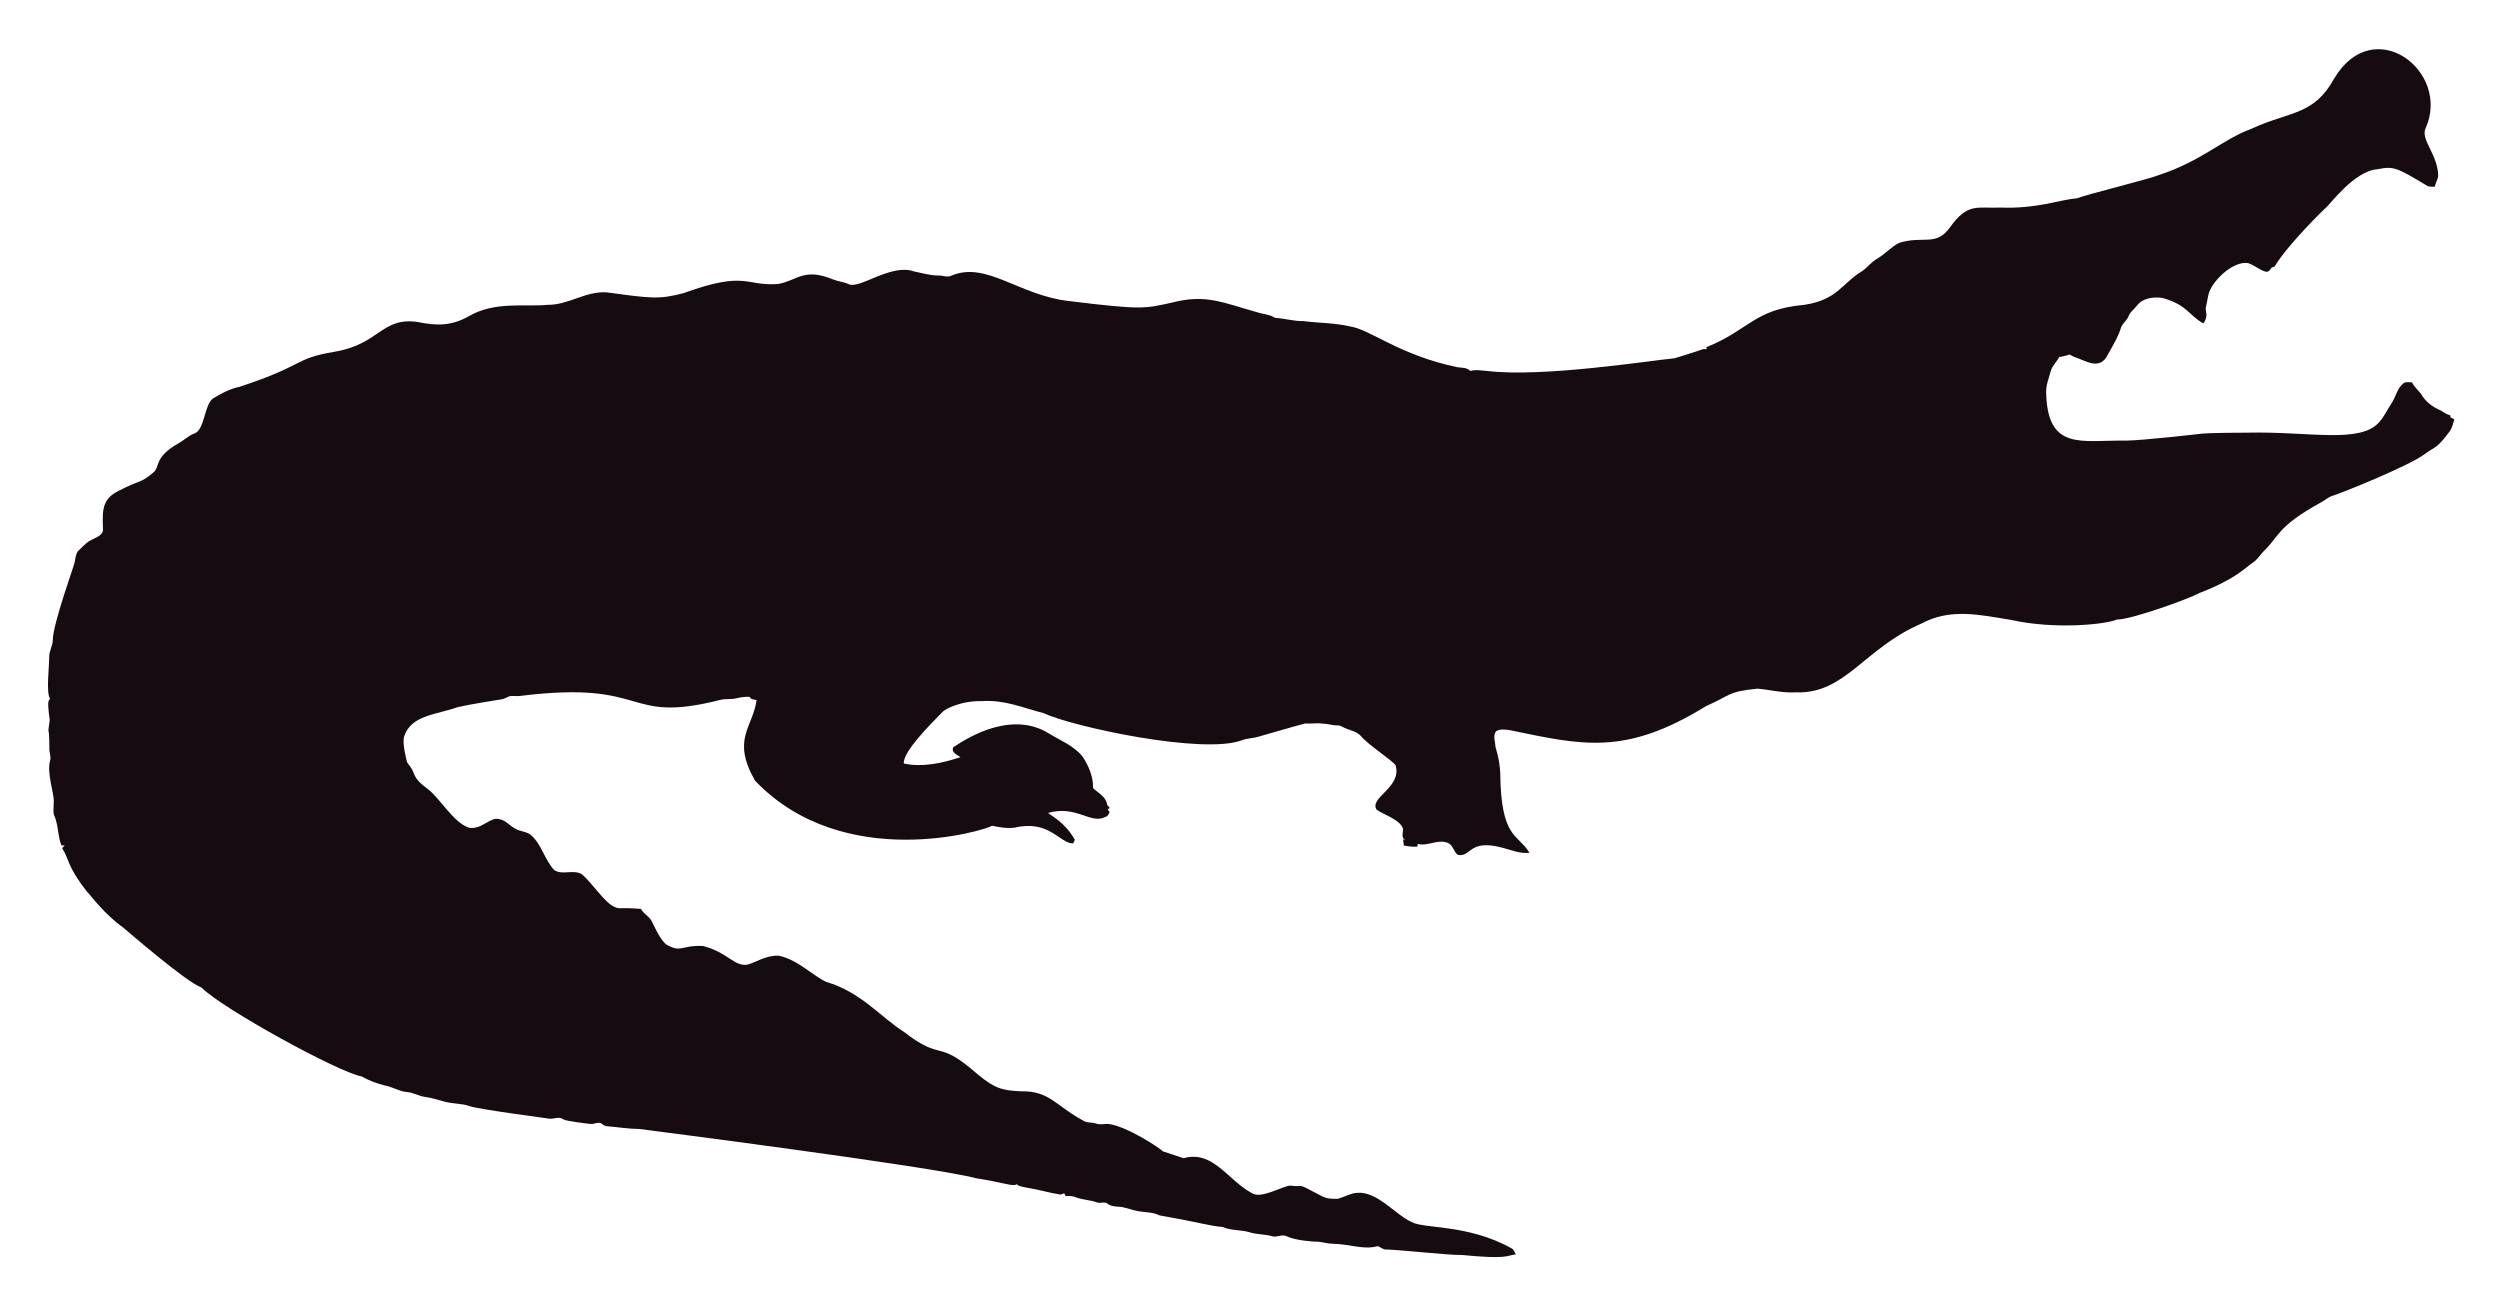
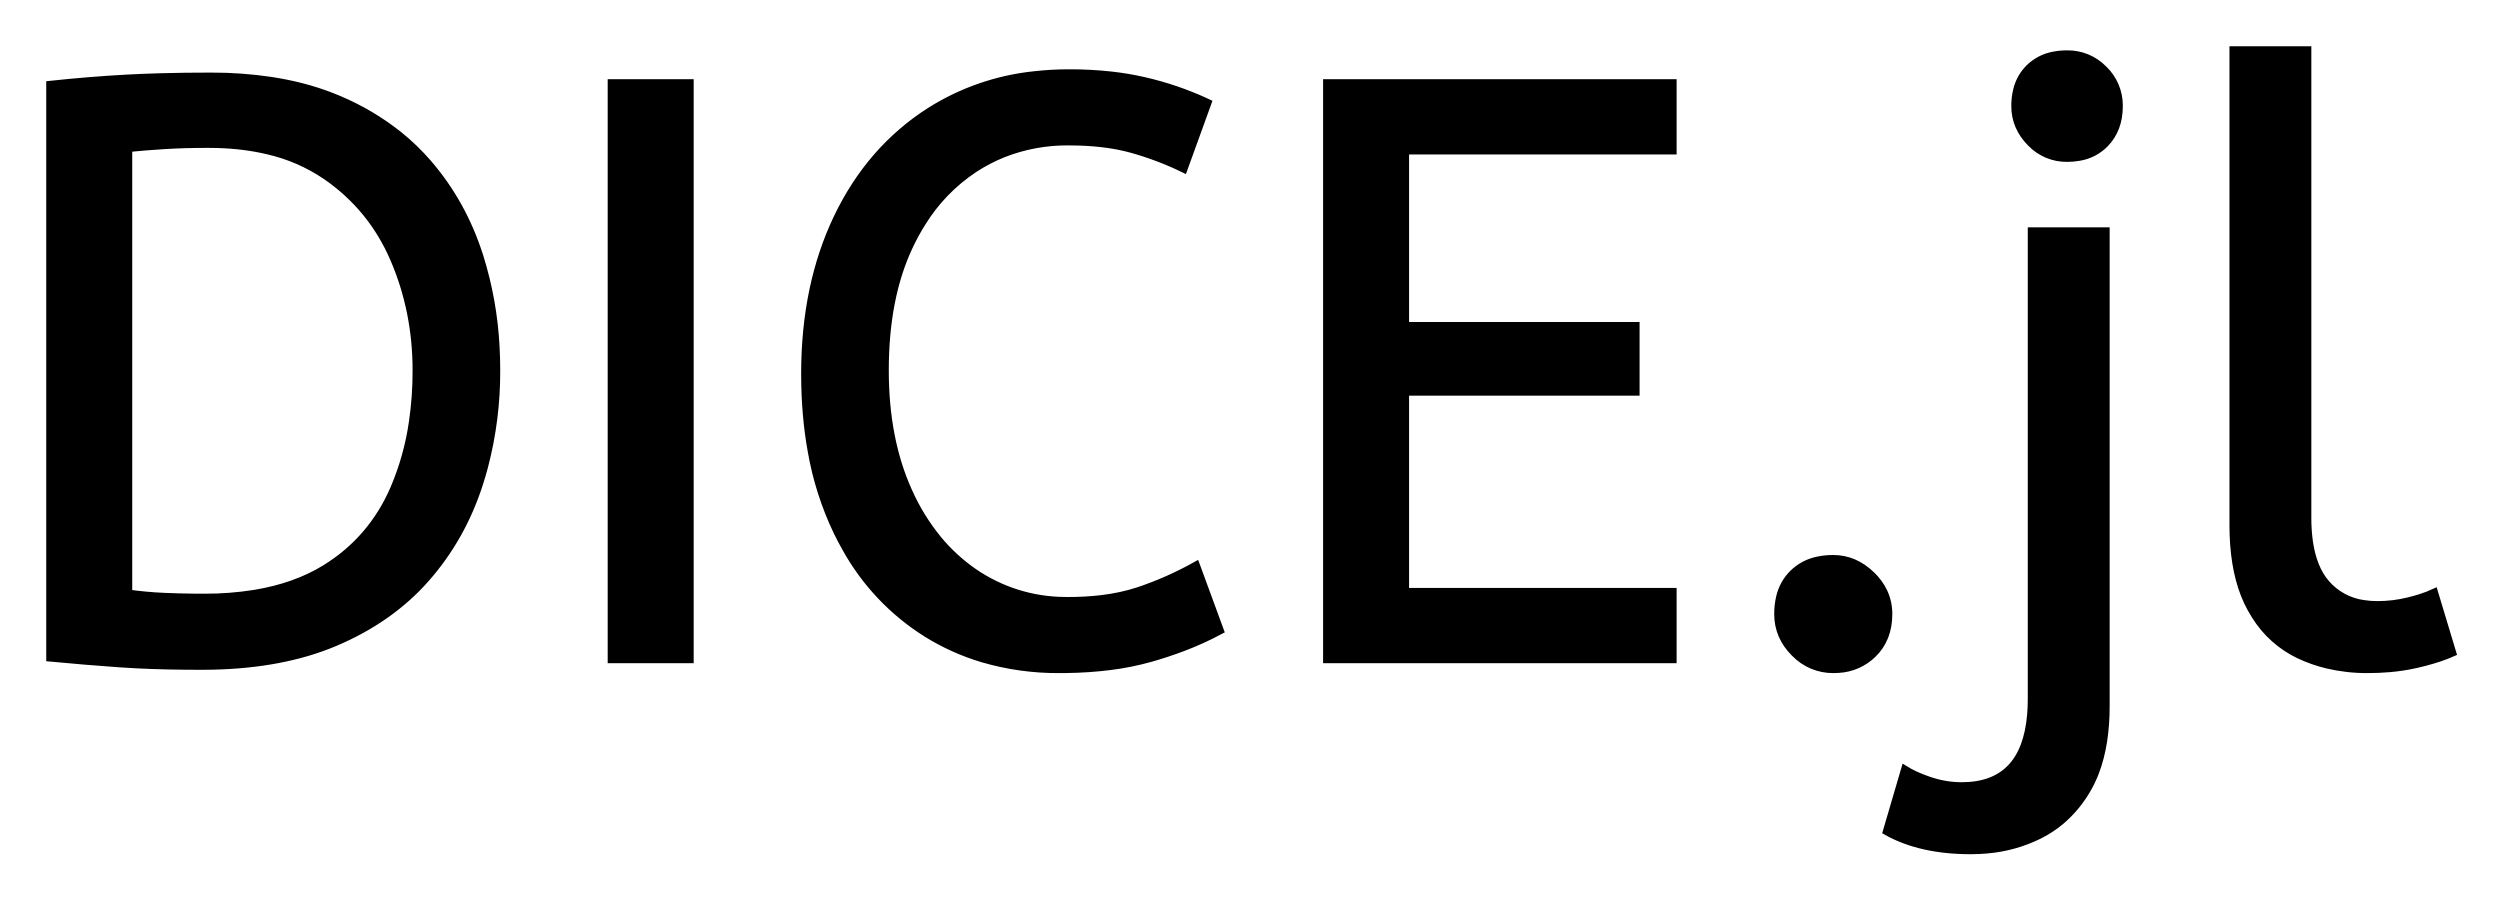
- <svg xmlns="http://www.w3.org/2000/svg" role="img" viewBox="-18.65 -23.65 2659.80 1387.30">
-   <path fill="#160B10" d="M2562.057 112.664c-5.93 12.226 13.089 27.649 13.408 51.328-.967 3.791-2.837 7.289-3.816 11.093-2.417-.267-4.923.089-7.226-.636-33.512-20.05-36.245-21.483-53.631-18.038-24.88 1.775-51.012 38.147-54.547 40.579-1 .685-40.963 39.485-54.967 62.993-1.056.331-2.086.661-3.078 1.005-1.45 2.188-3.295 5.317-6.386 4.363-6.755-1.794-12.047-7.022-18.687-9.083-14.172-2.325-33.569 14.577-40.185 28.126-2.76 5.432-2.862 11.614-4.401 17.415-2.078 5.918 3.558 9.203-2.964 18.611-15.758-8.651-16.89-19.671-43.645-27.108-9.541-1.323-21.002.025-27.146 8.345-2.9 3.956-7.454 6.64-8.994 11.487-1.705 4.223-5.788 6.857-7.569 10.978-3.219 10.775-9.274 20.417-14.705 30.186-7.484 15.043-21.458 7.113-29.639 3.893-3.549-1.501-7.378-2.404-10.482-4.745-3.613 1.31-7.378 2.124-11.131 2.799-2.9 5.19-7.62 9.362-9.184 15.252-1.972 7.442-5.139 14.807-4.771 22.656 1.426 62.435 37.744 50.23 84.657 50.985 18.427-.238 76.659-6.917 77.661-7.06 10.315-1.512 51.103-1.387 52.104-1.425 64.718-1.507 119.253 12.017 139.725-10.991 5.622-6.144 8.955-13.878 13.598-20.735 4.617-7.073 5.915-16.893 13.662-21.562 2.519-.687 5.19-.305 7.81-.242 2.481 5.406 7.582 8.854 10.609 13.891 4.503 7.467 12.047 12.632 19.921 16.041 3.269 1.794 6.144 4.389 9.999 4.936.166.852.369 1.705.598 2.57 1.259.611 2.519 1.208 3.854 1.819-1.196 4.325-2.073 8.854-4.681 12.606-14.981 20.134-15.737 16.079-26.561 24.297-16.513 12.73-90.704 42.38-97.937 44.421-4.63 1.259-8.078 4.719-12.199 6.907-47.689 26.034-44.914 36.755-61.276 51.99-3.969 4.096-6.856 9.273-11.754 12.403-6.886 4.248-16.845 16.908-56.76 32.26-10.994 6.222-73.381 28.559-87.544 28.177-12.182 5.289-66.295 10.873-113.113.394-34.047-5.52-64.247-12.539-95.05 3.905-61.045 26.219-81.054 75.205-133.67 73.195-13.739.903-27.159-2.684-40.745-3.943-32.756 3.396-26.951 6.432-54.687 18.547-86.536 53.421-132.198 41.426-208.888 25.607-4.859-.636-10.304-1.616-14.68 1.259-3.511 4.999-.687 11.232-.509 16.804 2.76 8.879 4.605 18.076 5.037 27.388.678 70.703 18.876 64.615 31.064 85.038-10.38 1.31-20.137-3.346-30.008-5.724-35.054-8.942-31.959 10.974-46.367 7.887-4.376-3.651-5.076-10.864-10.94-12.886-10.482-3.893-20.875 4.033-31.37 1.285-.165.725-.483 2.163-.649 2.875-4.834.432-9.592-.331-14.311-1.196-.153-2.201-.407-4.401-.751-6.551.7.127 2.112.382 2.824.509-5.368-1.387-2.926-7.48-2.862-11.411-2.581-10.171-21.93-15.743-28.266-20.735-7.896-13.101 27.192-23.356 20.29-47.143-4.808-6.385-29.888-22.164-37.17-31.395-4.783-5.063-12.047-5.813-18.013-8.815-1.972-.827-3.791-2.315-6.017-2.239-5.597.191-10.965-1.781-16.537-1.908-6.208-.878-12.441.318-18.661-.076-6.376 1.51-49.471 13.993-49.471 13.993-5.775 1.781-11.97 1.603-17.631 3.791-41.153 15.671-180.401-14.399-211.051-28.838-22.477-5.819-41.27-14.396-65.945-12.772-23.033-.496-39.521 9.215-41.101 11.08-14.156 14.382-42.805 43.009-41.597 55.297 9.881 2.049 27.067 4.244 60.297-6.755-3.6-2.633-10.164-4.859-7.683-10.52 30.91-20.96 69.478-34.528 101.385-14.896 12.454 7.683 26.879 13.128 36.241 24.907 6.449 9.897 11.461 21.384 11.08 33.43 5.483 5.19 14.184 9.464 14.96 17.771.954 1.132 1.883 2.239 2.9 3.371-.56.344-1.679 1.03-2.251 1.361.674 1.081 1.336 2.15 2.022 3.244-1.157 2.112-2.252 4.643-4.923 5.037-15.167 7.923-30.412-12.885-60.589-4.414 4.515 3.914 17.957 10.035 28.495 28.596-.623 1.285-1.221 2.582-1.781 3.893-14.581-.066-25.26-25.439-62.103-16.83-8.065 1.081-16.27-.28-24.119-2.048-5.689 4.616-157.704 51.097-252.241-47.919-25.462-44.516-2.105-56.742 1.616-85.776-2.646-.598-6.259-.445-7.429-3.447-4.834-.216-9.63.547-14.311 1.666-5.343 1.336-10.927.254-16.283 1.527-104.921 26.598-73.475-21.586-213.976-4.058-3.638.483-7.327-.471-10.927.267-2.722 1.043-5.203 2.786-8.129 3.244-1.005.139-35.568 5.632-46.749 8.332-23.248 8.245-49.669 8.494-57.027 31.013-2.544 7.127 2.495 25.23 2.659 26.23.509 2.748 2.964 4.529 4.274 6.907 5.125 7.002 1.576 10.814 17.186 22.287 13.483 9.569 27.903 36.42 44.764 41.877 13.652 2.389 22.508-11.842 32.107-9.146 7.022 1.107 11.334 7.276 17.415 10.317 5.356 3.193 12.365 2.633 17.033 7.162 11.029 10.189 14.018 26.078 24.284 36.878 8.765 5.47 19.972-.979 28.965 4.071 11.309 9.233 25.045 31.634 35.809 35.287 4.836 2.294 4.589-.02 27.477 1.832 2.226 4.796 7.327 7.085 10.253 11.347 2.611 3.387 8.633 20.294 16.715 26.574 16.075 9.185 15.426.491 38.875 1.488 26.056 6.667 32.977 21.713 46.774 19.997 8.688-1.942 19.833-10.206 33.646-9.68 20.419 4.043 37.013 21.857 50.896 27.986 36.199 10.4 58.502 37.92 82.062 52.817 43.011 33.213 34.403 6.396 79.034 45.566 18.208 15.125 26.246 17.04 45.986 17.936 30.318-.751 37.93 16.193 65.525 30.81 4.134 3.155 9.541 1.844 14.196 3.498 4.147 1.463 8.51.394 12.772.369 18.974 1.87 55.059 25.539 58.465 29.232 7.353 2.353 14.667 4.91 22.02 7.276 31.527-8.837 46.862 23.524 72.916 37.323 9.817 6.052 31.604-7.299 40.338-8.179 17.829 2.357 3.781-4.531 33.392 11.016 5.241 3.066 11.589 3.218 17.504 3.028 6.869-1.921 13.204-5.852 20.48-6.348 21.245-1.942 41.314 23.767 57.816 30.975 12.756 7.578 60.29 2.089 106.638 28.189 2.366 1.298 3.155 4.007 4.3 6.284-10.435 1.423-8.676 5.392-56.964.7-16.115.199-61.486-5.252-82.52-5.953-2.824-.572-4.91-3.04-7.772-3.397-15.269 4.072-27.792-2.198-48.492-2.671-5.546-.102-10.825-2.201-16.359-2.162-2.762-.015-21.848-1.008-32.323-6.004-4.758-1.972-9.668 1.654-14.476.293-7.747-2.315-16.003-1.781-23.737-4.121-9.541-3.104-20.277-1.692-29.41-5.865-12.12-.691-23.98-4.714-66.899-12.25-6.984-3.625-14.985-3.091-22.516-4.49-7.416-1.145-14.324-4.643-21.892-4.821-3.727-.204-7.632-.649-10.698-2.939-3.206-2.951-7.645-.127-11.334-1.539-7.531-2.798-15.774-2.646-23.203-5.712-3.282-1.298-6.844-1.17-10.278-1.081-.394-.763-1.183-2.264-1.577-3.015-1.285.636-2.608 1.119-3.982 1.45-12.263-1.87-24.131-5.674-36.394-7.467-3.46-.903-7.404-1.005-10.113-3.6-3.831 2.97-12.398-1.54-43.747-6.411-46.335-12.483-357.594-52.295-357.594-52.295-11.716-.14-23.317-2.023-34.982-3.015-2.442-.127-4.211-1.844-6.068-3.18-3.753-1.387-7.467 1.336-11.271.789-2.02-.195-26.027-2.946-28.838-4.923-4.592-3.587-10.278.216-15.367-.738-2.203-.387-74.203-9.818-84.135-13.242-8.243-2.989-17.224-2.379-25.658-4.529-7.162-1.895-14.209-4.274-21.574-5.254-6.92-.878-13.001-4.923-20.035-5.266-8.319-.878-15.443-5.826-23.648-7.073-8.256-2.252-16.448-5.037-23.775-9.49-23.552-3.584-149.518-72.739-170.649-94.63-16.013-5.37-81.914-62.745-82.914-63.439-21.039-15.096-34.147-33.758-38.964-38.595-21.778-27.726-18.854-34.892-26.396-46.215.916-1.018 1.832-2.01 2.748-3.015-1.145.038-2.29.076-3.435.14-3.651-8.676-3.18-18.28-6.042-27.172-2.062-7.913-2.975-1.701-2.175-19.526.634-7.664-7.675-30.697-3.931-43.518 1.348-4.16-.814-8.281-.751-12.454.068-28.882-2.418-11.02.394-30.657-3.041-22.85-1.09-20.042.305-22.719-4.294-7.378-.844-32.606-.89-44.586-.025-6.246 3.714-11.741 3.867-17.962 0-16.859 22.775-79.378 23.076-82.113 1.056-4.198 1.043-9.032 3.778-12.568 4.338-3.74 7.874-8.485 13.052-11.169 4.745-2.913 11.411-4.172 13.471-10.088.043-16.362-3.503-32.575 15.532-42.157 25.219-13.344 23.115-7.424 38.34-20.379 6.931-5.754.059-15.764 26.434-30.772 5.915-3.129 10.622-8.281 17.046-10.507 11.015-3.661 10.497-31.892 20.099-37.437 8.612-5.33 17.796-10.113 27.795-12.148 71.433-23.584 56.818-29.805 100.939-37.31 48.019-7.907 49.805-36.895 88.244-31.777 19.858 4.163 35.994 4.605 54.61-5.953 27.665-16.35 60.97-9.859 83.919-12.212 22.172.42 41.279-15.29 63.693-13.191 46.138 6.272 54.878 7.691 80.993.738 67.442-24.31 65.094-7.128 100.634-9.706 20.946-3.875 27.233-17.596 58.388-4.91 5.368 2.188 11.283 2.595 16.575 5.025 11.553 5.818 45.215-22.204 69.43-13.535 8.676 1.717 17.262 4.401 26.205 4.401 4.49-.216 9.083 2.252 13.446.293 37.015-16.156 72.304 20.872 125.096 26.815 80.305 9.923 81.3 7.845 110.289 1.603 36.266-9.336 54.189.413 92.111 10.902 5.775 1.717 12.11 1.984 17.237 5.47 10.075.458 19.844 3.638 29.983 3.396 16.588 2.163 33.506 1.819 49.853 5.686 21.982 3.418 52.115 30.498 114.347 43.441 4.681.572 9.999.28 13.586 3.956 5.864-1.844 12.047-.267 18.038-.025 59.148 7.176 174.934-11.359 199.106-13.471 9.82-3.218 19.819-5.966 29.576-9.452 1.488-.674 3.155-.356 4.758-.229-.115-.522-.356-1.577-.483-2.099 45.944-18.548 50.589-40.213 103.827-45.057 35.891-5.17 40.645-23.282 61.836-35.809 5.712-3.969 9.897-9.808 16.028-13.281 8.408-4.872 14.82-12.555 23.559-16.931 25.605-7.944 38.867 4.305 53.847-16.257 19.089-26.933 29.276-20.168 53.605-21.256 38.819 1.522 63.061-8.345 81.948-9.935 11.484-4.495 77.877-20.69 87.061-24.742 45.297-14.857 67.746-37.884 97.505-48.848 42.187-19.404 67.008-14.225 88.74-53.694 41.891-70.568 124.443-7.946 97.366 52.7z" />
+ <svg xmlns="http://www.w3.org/2000/svg" role="img" viewBox="-6.09 -6.09 303.68 109.18">
+   <path d="M197.1 74h-42V4h42v8.2h-32.5v21.3h28v8h-28v24.3h32.5V74zM140.6 6.4l-2.9 8q-3.1-1.5-6.35-2.4-2.793-.773-6.435-.882a40.705 40.705 0 0 0-1.215-.018 21.173 21.173 0 0 0-7.905 1.455 19.981 19.981 0 0 0-3.545 1.845 21.167 21.167 0 0 0-6.366 6.581A26.978 26.978 0 0 0 104.3 23.9q-2.9 6.2-2.9 15 0 8.4 2.85 14.7a25.677 25.677 0 0 0 3.586 5.828 21.423 21.423 0 0 0 4.314 3.972 19.703 19.703 0 0 0 11.145 3.497 23.894 23.894 0 0 0 .405.003 33.715 33.715 0 0 0 3.971-.222q2.476-.294 4.529-.978 3.6-1.2 7-3.1l2.9 7.9a37.561 37.561 0 0 1-4.495 2.044 47.894 47.894 0 0 1-3.955 1.306 33.592 33.592 0 0 1-4.965.991q-2.482.314-5.279.353a57.414 57.414 0 0 1-.806.006 32.384 32.384 0 0 1-9.325-1.301 27.961 27.961 0 0 1-6.775-3.049 28.6 28.6 0 0 1-9.877-10.445A34.916 34.916 0 0 1 95.6 58.45a37.611 37.611 0 0 1-3.099-9.717q-.776-4.266-.8-9.119a62.816 62.816 0 0 1-.001-.314q0-10.7 3.95-18.95t11.2-12.9a29.371 29.371 0 0 1 12.68-4.411 37.292 37.292 0 0 1 4.27-.239 45.639 45.639 0 0 1 5.058.268 35.2 35.2 0 0 1 4.042.682 38.224 38.224 0 0 1 7.475 2.544 35.605 35.605 0 0 1 .225.106zM0 73.8V4.2q4.7-.5 9.2-.75a151.31 151.31 0 0 1 4.186-.171Q16.238 3.2 19.5 3.2a48.608 48.608 0 0 1 7.344.526q3.934.602 7.266 1.892a29.198 29.198 0 0 1 .94.382 30.978 30.978 0 0 1 7.289 4.32 27.223 27.223 0 0 1 3.511 3.38q4.25 4.9 6.3 11.35a44.256 44.256 0 0 1 1.972 10.996A51.506 51.506 0 0 1 54.2 38.9a45.309 45.309 0 0 1-1.481 11.697A41.802 41.802 0 0 1 52.1 52.7q-2.1 6.5-6.45 11.45-4.35 4.95-11.1 7.8-6.275 2.65-14.841 2.836a60.192 60.192 0 0 1-1.309.014 186.98 186.98 0 0 1-4.071-.042q-2.014-.044-3.807-.134A101.5 101.5 0 0 1 8.45 74.5Q4.2 74.2 0 73.8zm223.1 21.1l2.2-7.5q1.203.74 2.877 1.309a20.464 20.464 0 0 0 .273.091q1.85.6 3.75.6 7.673 0 8.42-8.638a22.819 22.819 0 0 0 .08-1.962V22h9v57.7a27.744 27.744 0 0 1-.284 4.094q-.325 2.171-1.02 3.964a14.026 14.026 0 0 1-.896 1.892 14.572 14.572 0 0 1-3.238 3.95 13.375 13.375 0 0 1-2.662 1.75 17.63 17.63 0 0 1-6.331 1.761 21.513 21.513 0 0 1-1.969.089q-6.1 0-10.2-2.3zm42.1-37.2V0h9v56.8a20.644 20.644 0 0 0 .188 2.888q.462 3.264 2.062 5.112a7.363 7.363 0 0 0 4.584 2.476 10.724 10.724 0 0 0 1.666.124q1.9 0 3.75-.45a22.192 22.192 0 0 0 1.463-.406q.935-.297 1.687-.644l2.2 7.3q-1.399.622-3.312 1.123a34.978 34.978 0 0 1-1.138.277 23.816 23.816 0 0 1-3.155.485 30.514 30.514 0 0 1-2.695.115 20.862 20.862 0 0 1-4.89-.554 17.544 17.544 0 0 1-3.41-1.196 12.683 12.683 0 0 1-5.325-4.765 15.856 15.856 0 0 1-.525-.885q-1.734-3.146-2.07-7.788a32.105 32.105 0 0 1-.08-2.312zM77.7 74h-9.5V4h9.5v70zM9.5 11.9V66q2.1.3 4.4.4a107.265 107.265 0 0 0 3.563.094 121.297 121.297 0 0 0 1.237.006 37.906 37.906 0 0 0 6.164-.472Q29.793 65.215 33.4 63q5.7-3.5 8.4-9.75a32.292 32.292 0 0 0 2.254-8.074A42.502 42.502 0 0 0 44.5 38.9q0-7.2-2.7-13.5t-8.3-10.15a20.895 20.895 0 0 0-7.052-3.06q-2.841-.679-6.152-.774A38.008 38.008 0 0 0 19.2 11.4q-2.9 0-5.3.15t-4.4.35zm202.463 61.362A6.418 6.418 0 0 0 216.6 75.2a8.605 8.605 0 0 0 .622-.022 6.461 6.461 0 0 0 4.178-1.828q1.9-1.85 1.9-4.85a6.225 6.225 0 0 0-.579-2.671 6.955 6.955 0 0 0-1.471-2.029q-2.05-2-4.65-2a8.813 8.813 0 0 0-1.853.185A5.979 5.979 0 0 0 211.7 63.6a5.927 5.927 0 0 0-1.568 2.84 8.624 8.624 0 0 0-.232 2.06q0 2.7 2 4.7a8.317 8.317 0 0 0 .063.062zm28.674-61.974A5.973 5.973 0 0 0 245 13.1a8.175 8.175 0 0 0 1.496-.131 5.647 5.647 0 0 0 3.104-1.619q1.7-1.75 1.7-4.55a7.26 7.26 0 0 0 0-.081 6.06 6.06 0 0 0-1.85-4.369 7.395 7.395 0 0 0-.058-.057A6.059 6.059 0 0 0 245 .5a8.264 8.264 0 0 0-1.656.158A5.661 5.661 0 0 0 240.4 2.2a5.588 5.588 0 0 0-1.471 2.632A7.987 7.987 0 0 0 238.7 6.8a5.992 5.992 0 0 0 .492 2.419 6.643 6.643 0 0 0 1.358 1.981 7.466 7.466 0 0 0 .087.088z" vector-effect="non-scaling-stroke" fill="#000" fill-rule="evenodd" stroke="#000" stroke-linecap="round" stroke-width=".25mm" />
</svg>
